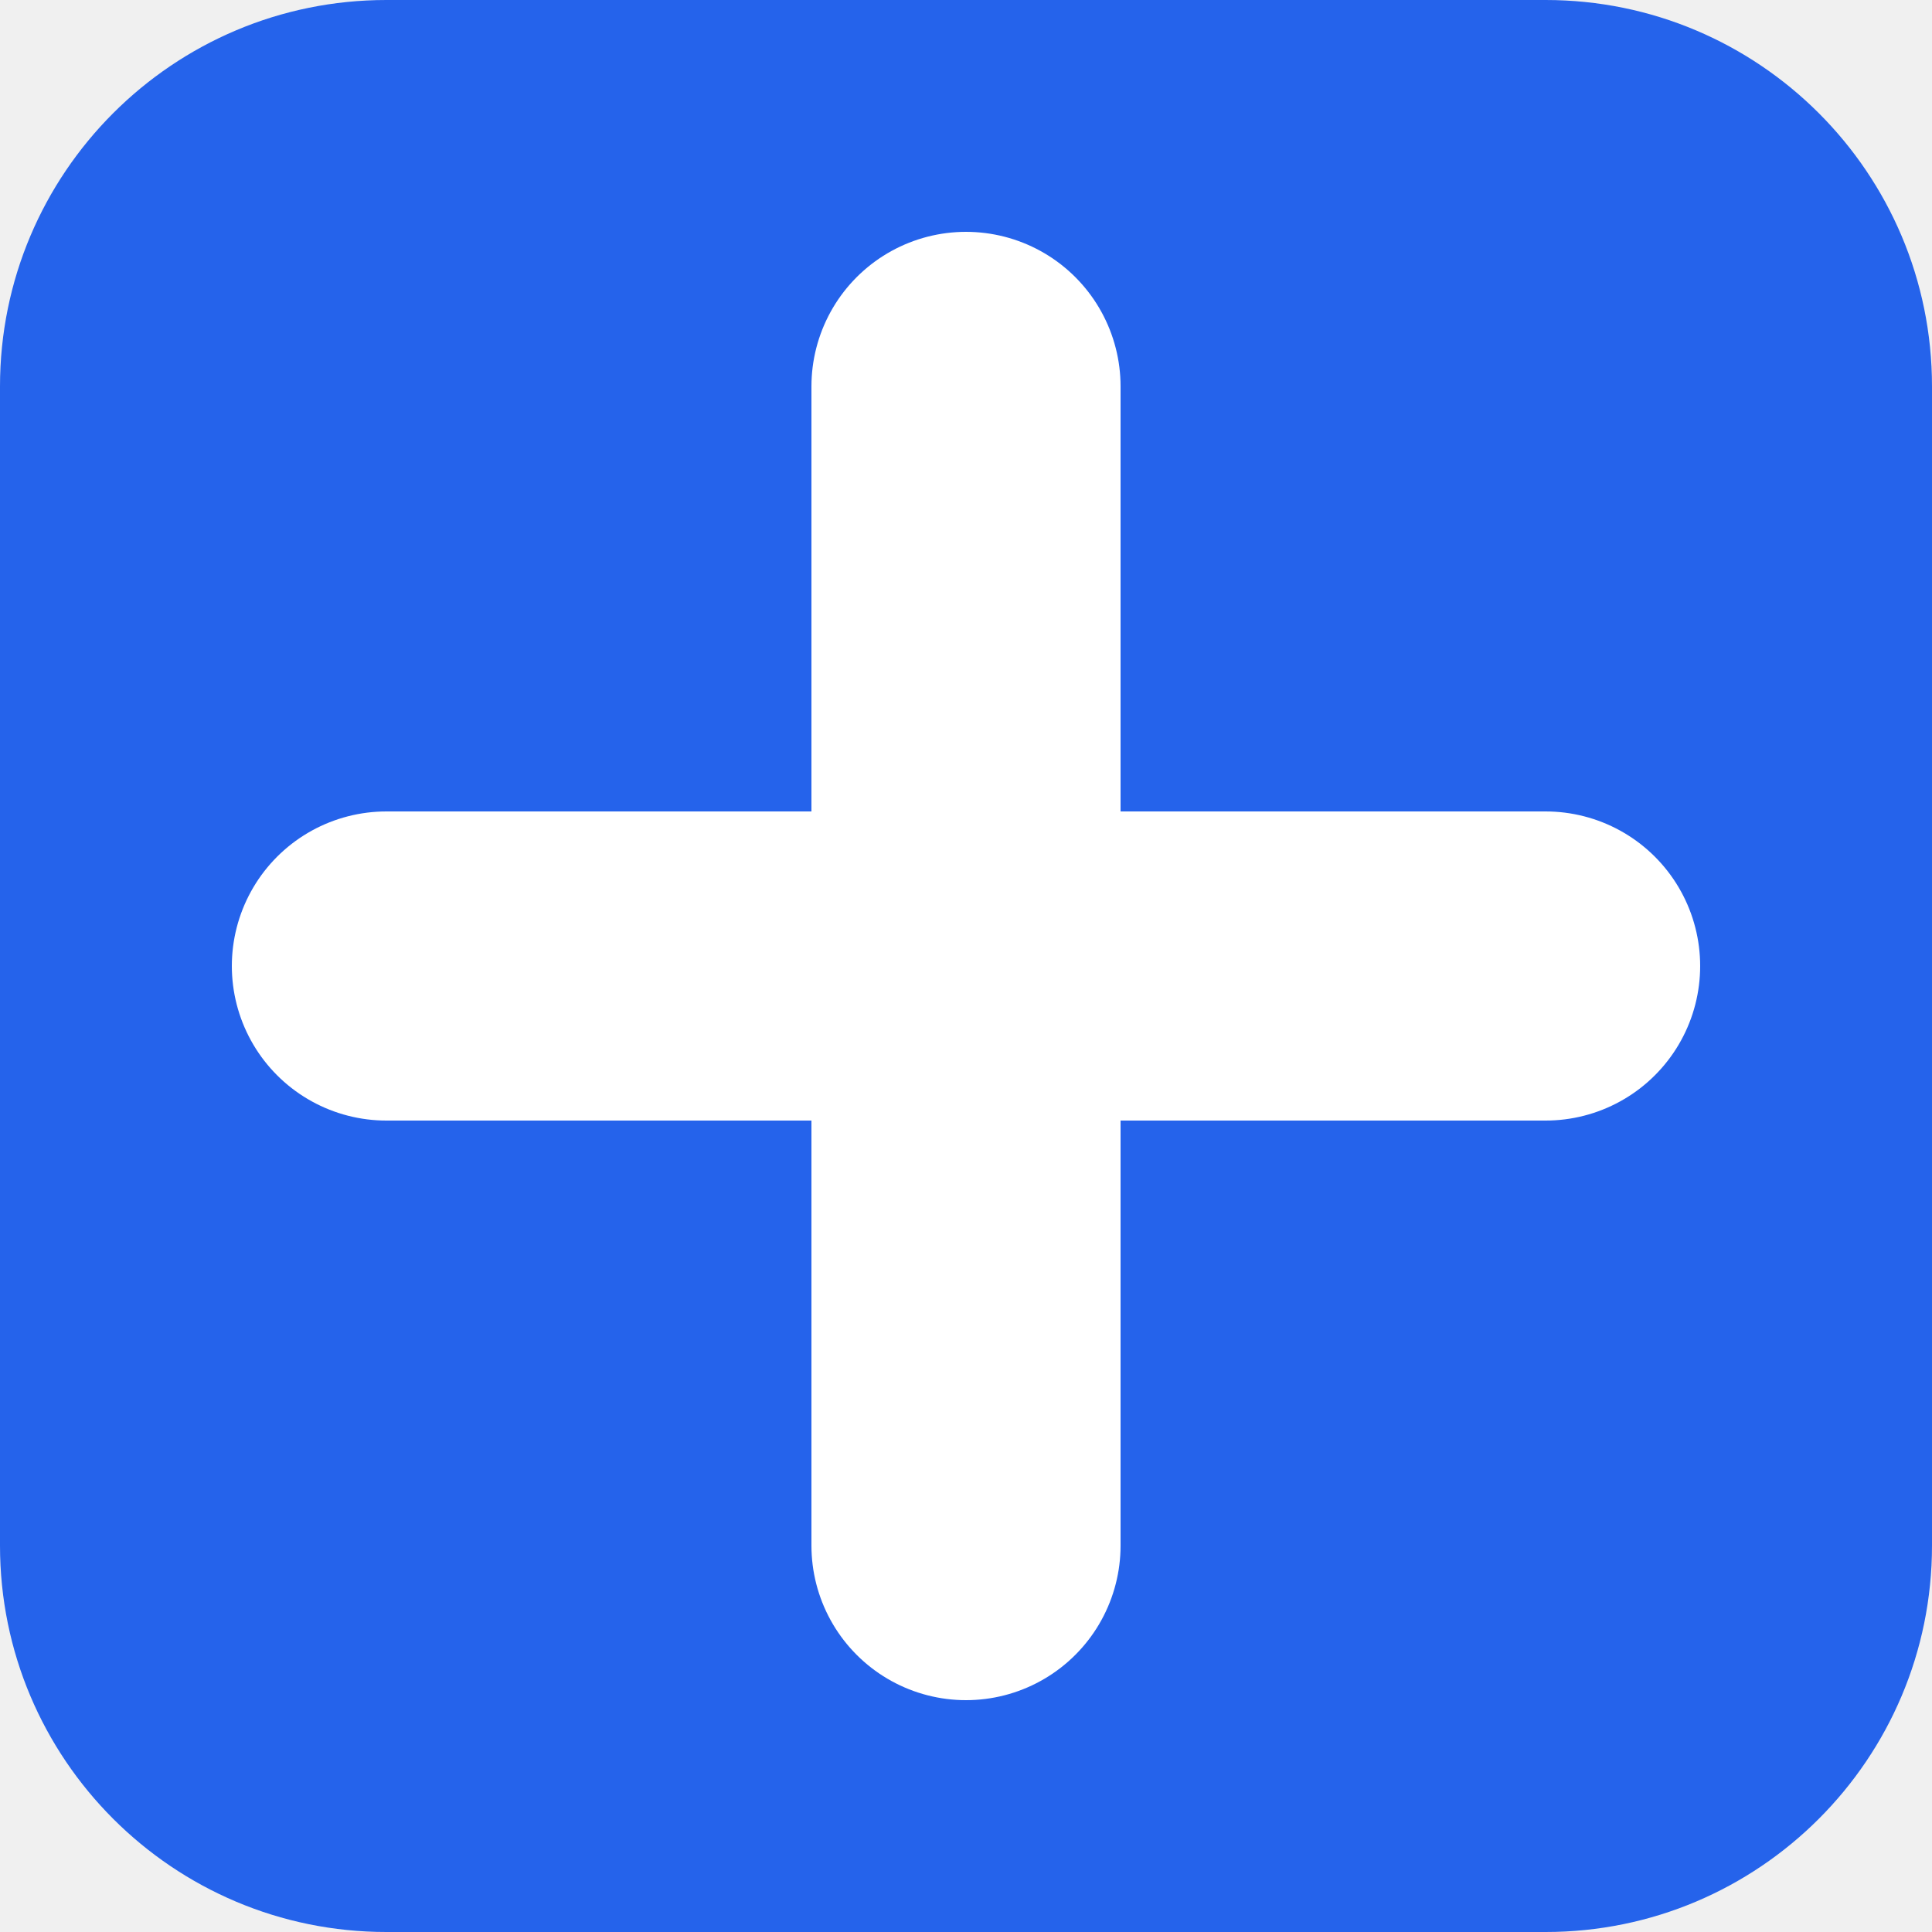
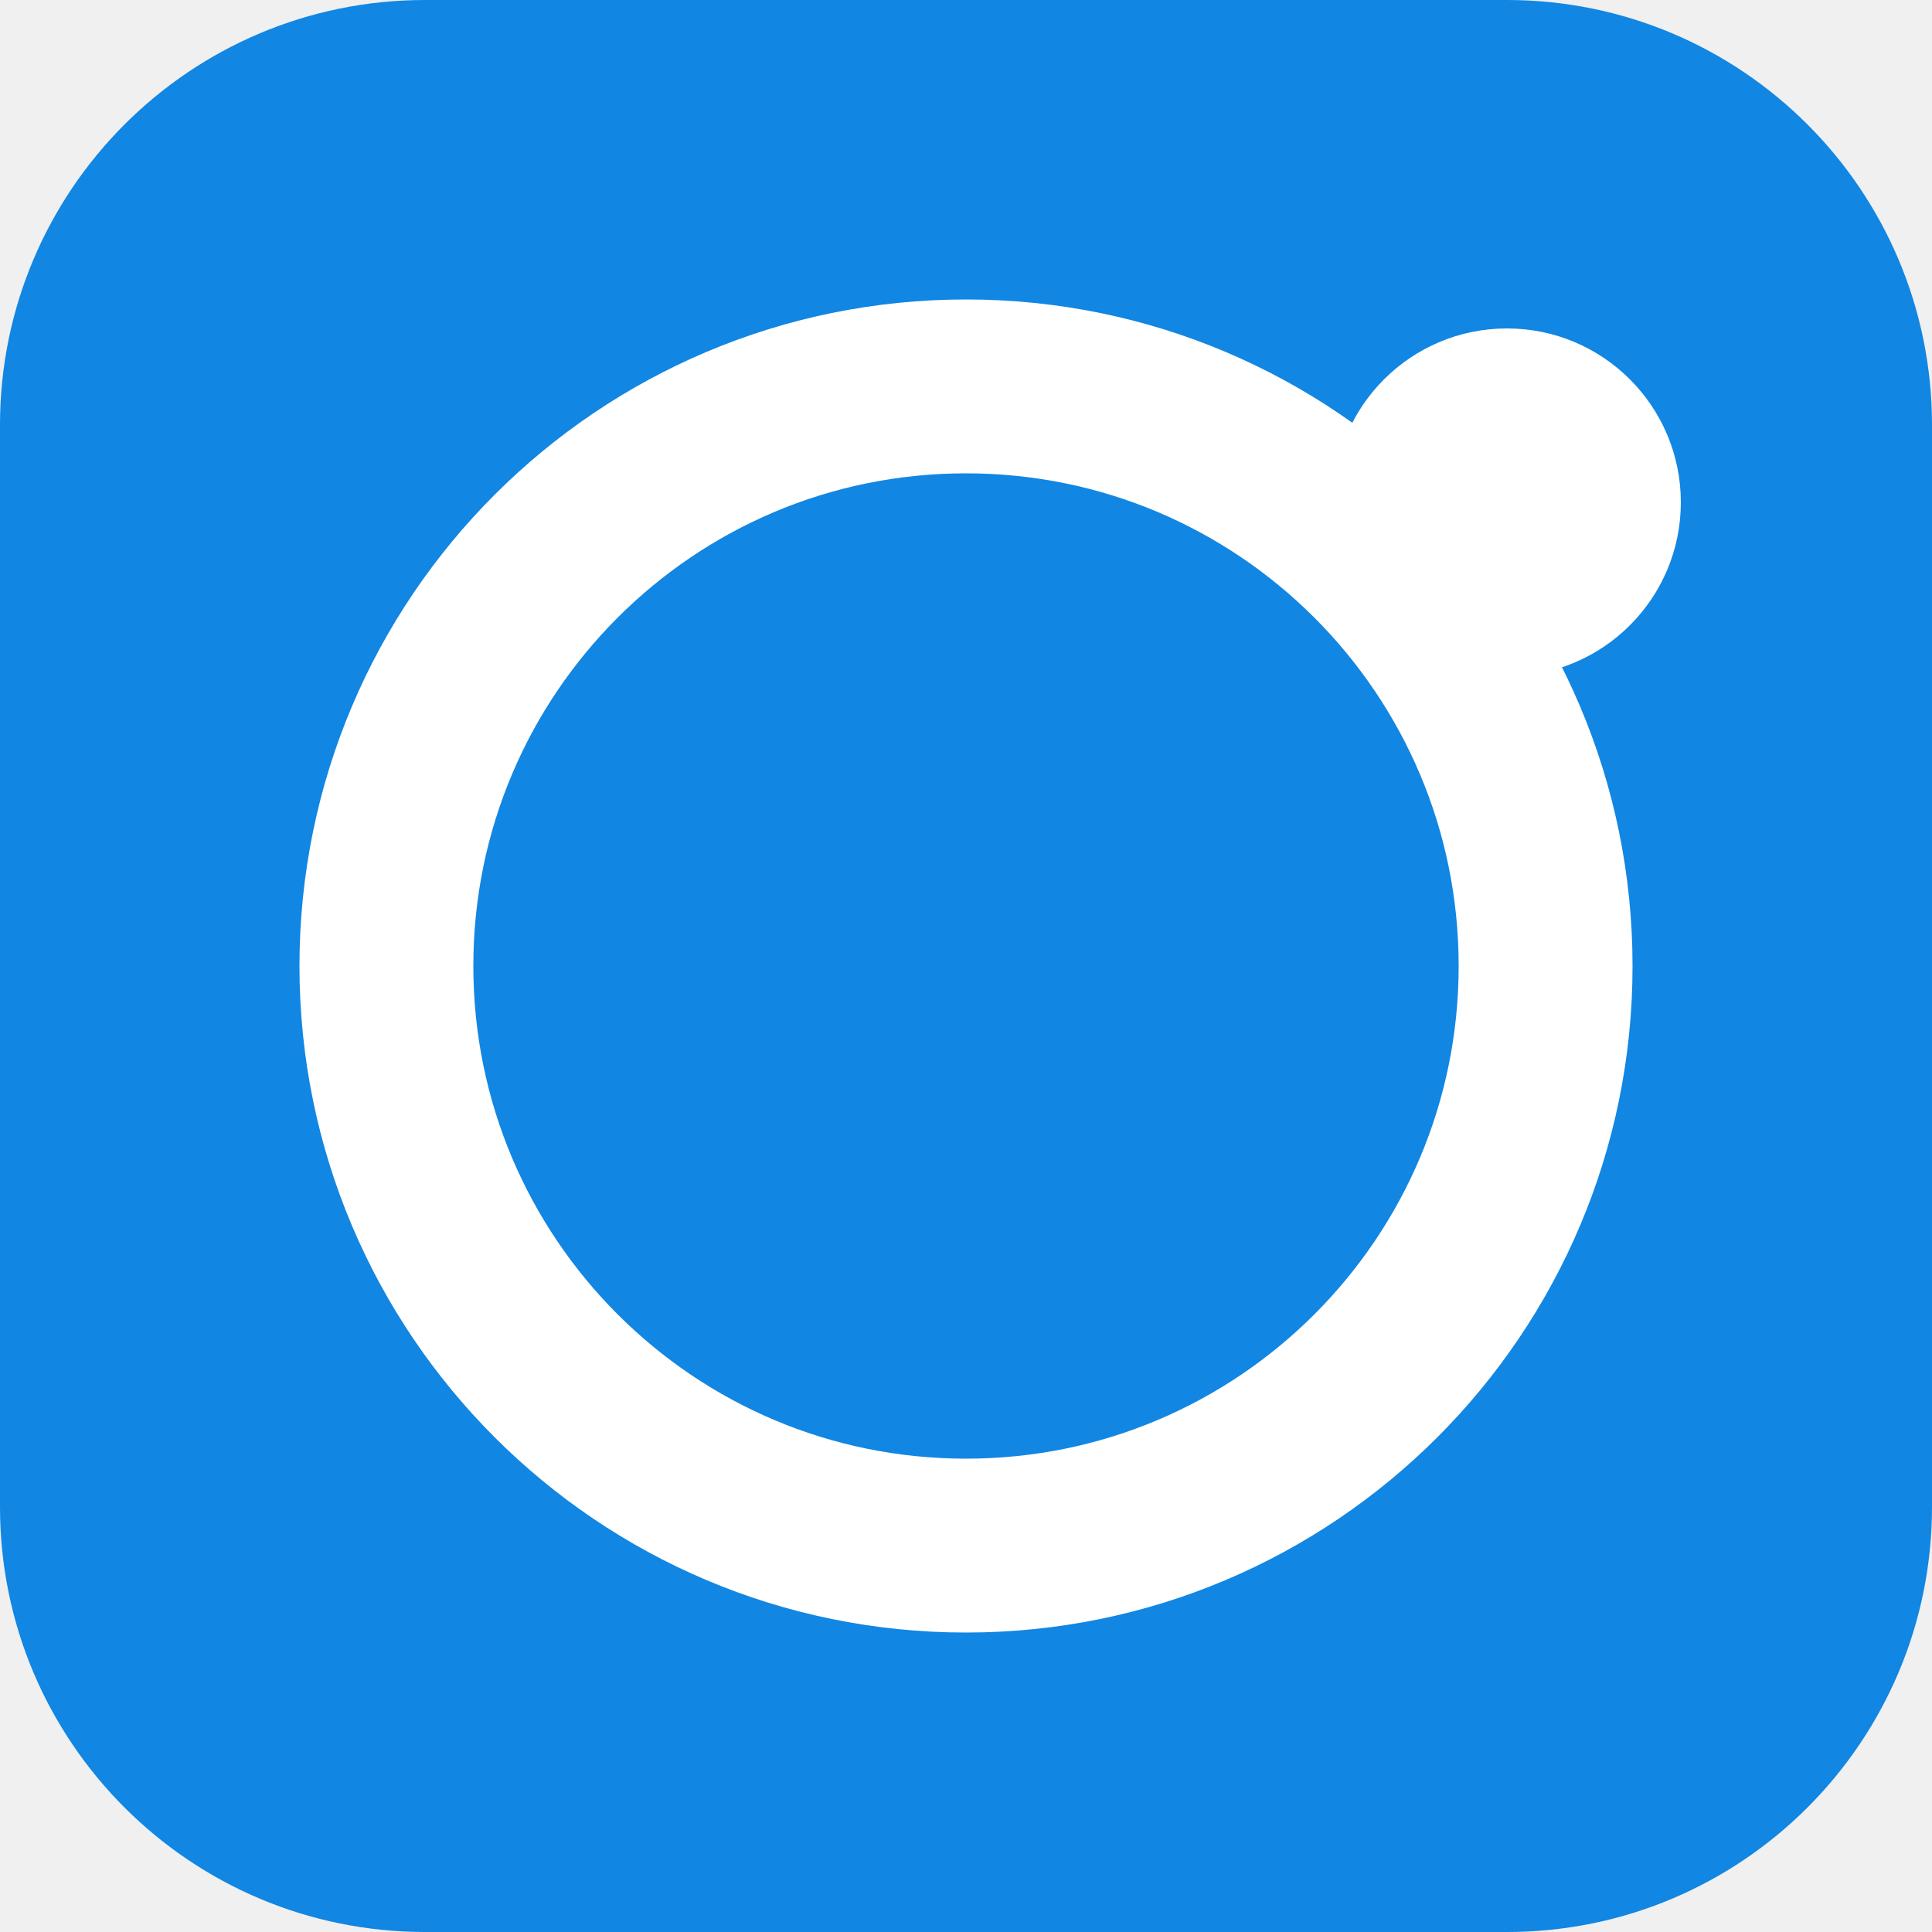
<svg xmlns="http://www.w3.org/2000/svg" viewBox="0 0 100 100" fill="none">
-   <rect width="100" height="100" rx="20" fill="#2563eb" />
-   <path d="M50 20v60M20 50h60" stroke="white" stroke-width="16" stroke-linecap="round" />
+   <defs>
+     <linearGradient id="g" x1="0" y1="0" x2="100" y2="100">
+       <stop offset="0%" stop-color="#1186e3" />
+       <stop offset="60%" stop-color="#0569c2" />
+       <stop offset="100%" stop-color="#0284c7" />
+     </linearGradient>
+   </defs>
+   <rect width="100" height="100" rx="22" fill="url(#g)" />
+   <circle cx="50" cy="50" r="30" stroke="white" stroke-width="9" fill="none" />
+   <circle cx="78" cy="26" r="9" fill="white" />
</svg>
